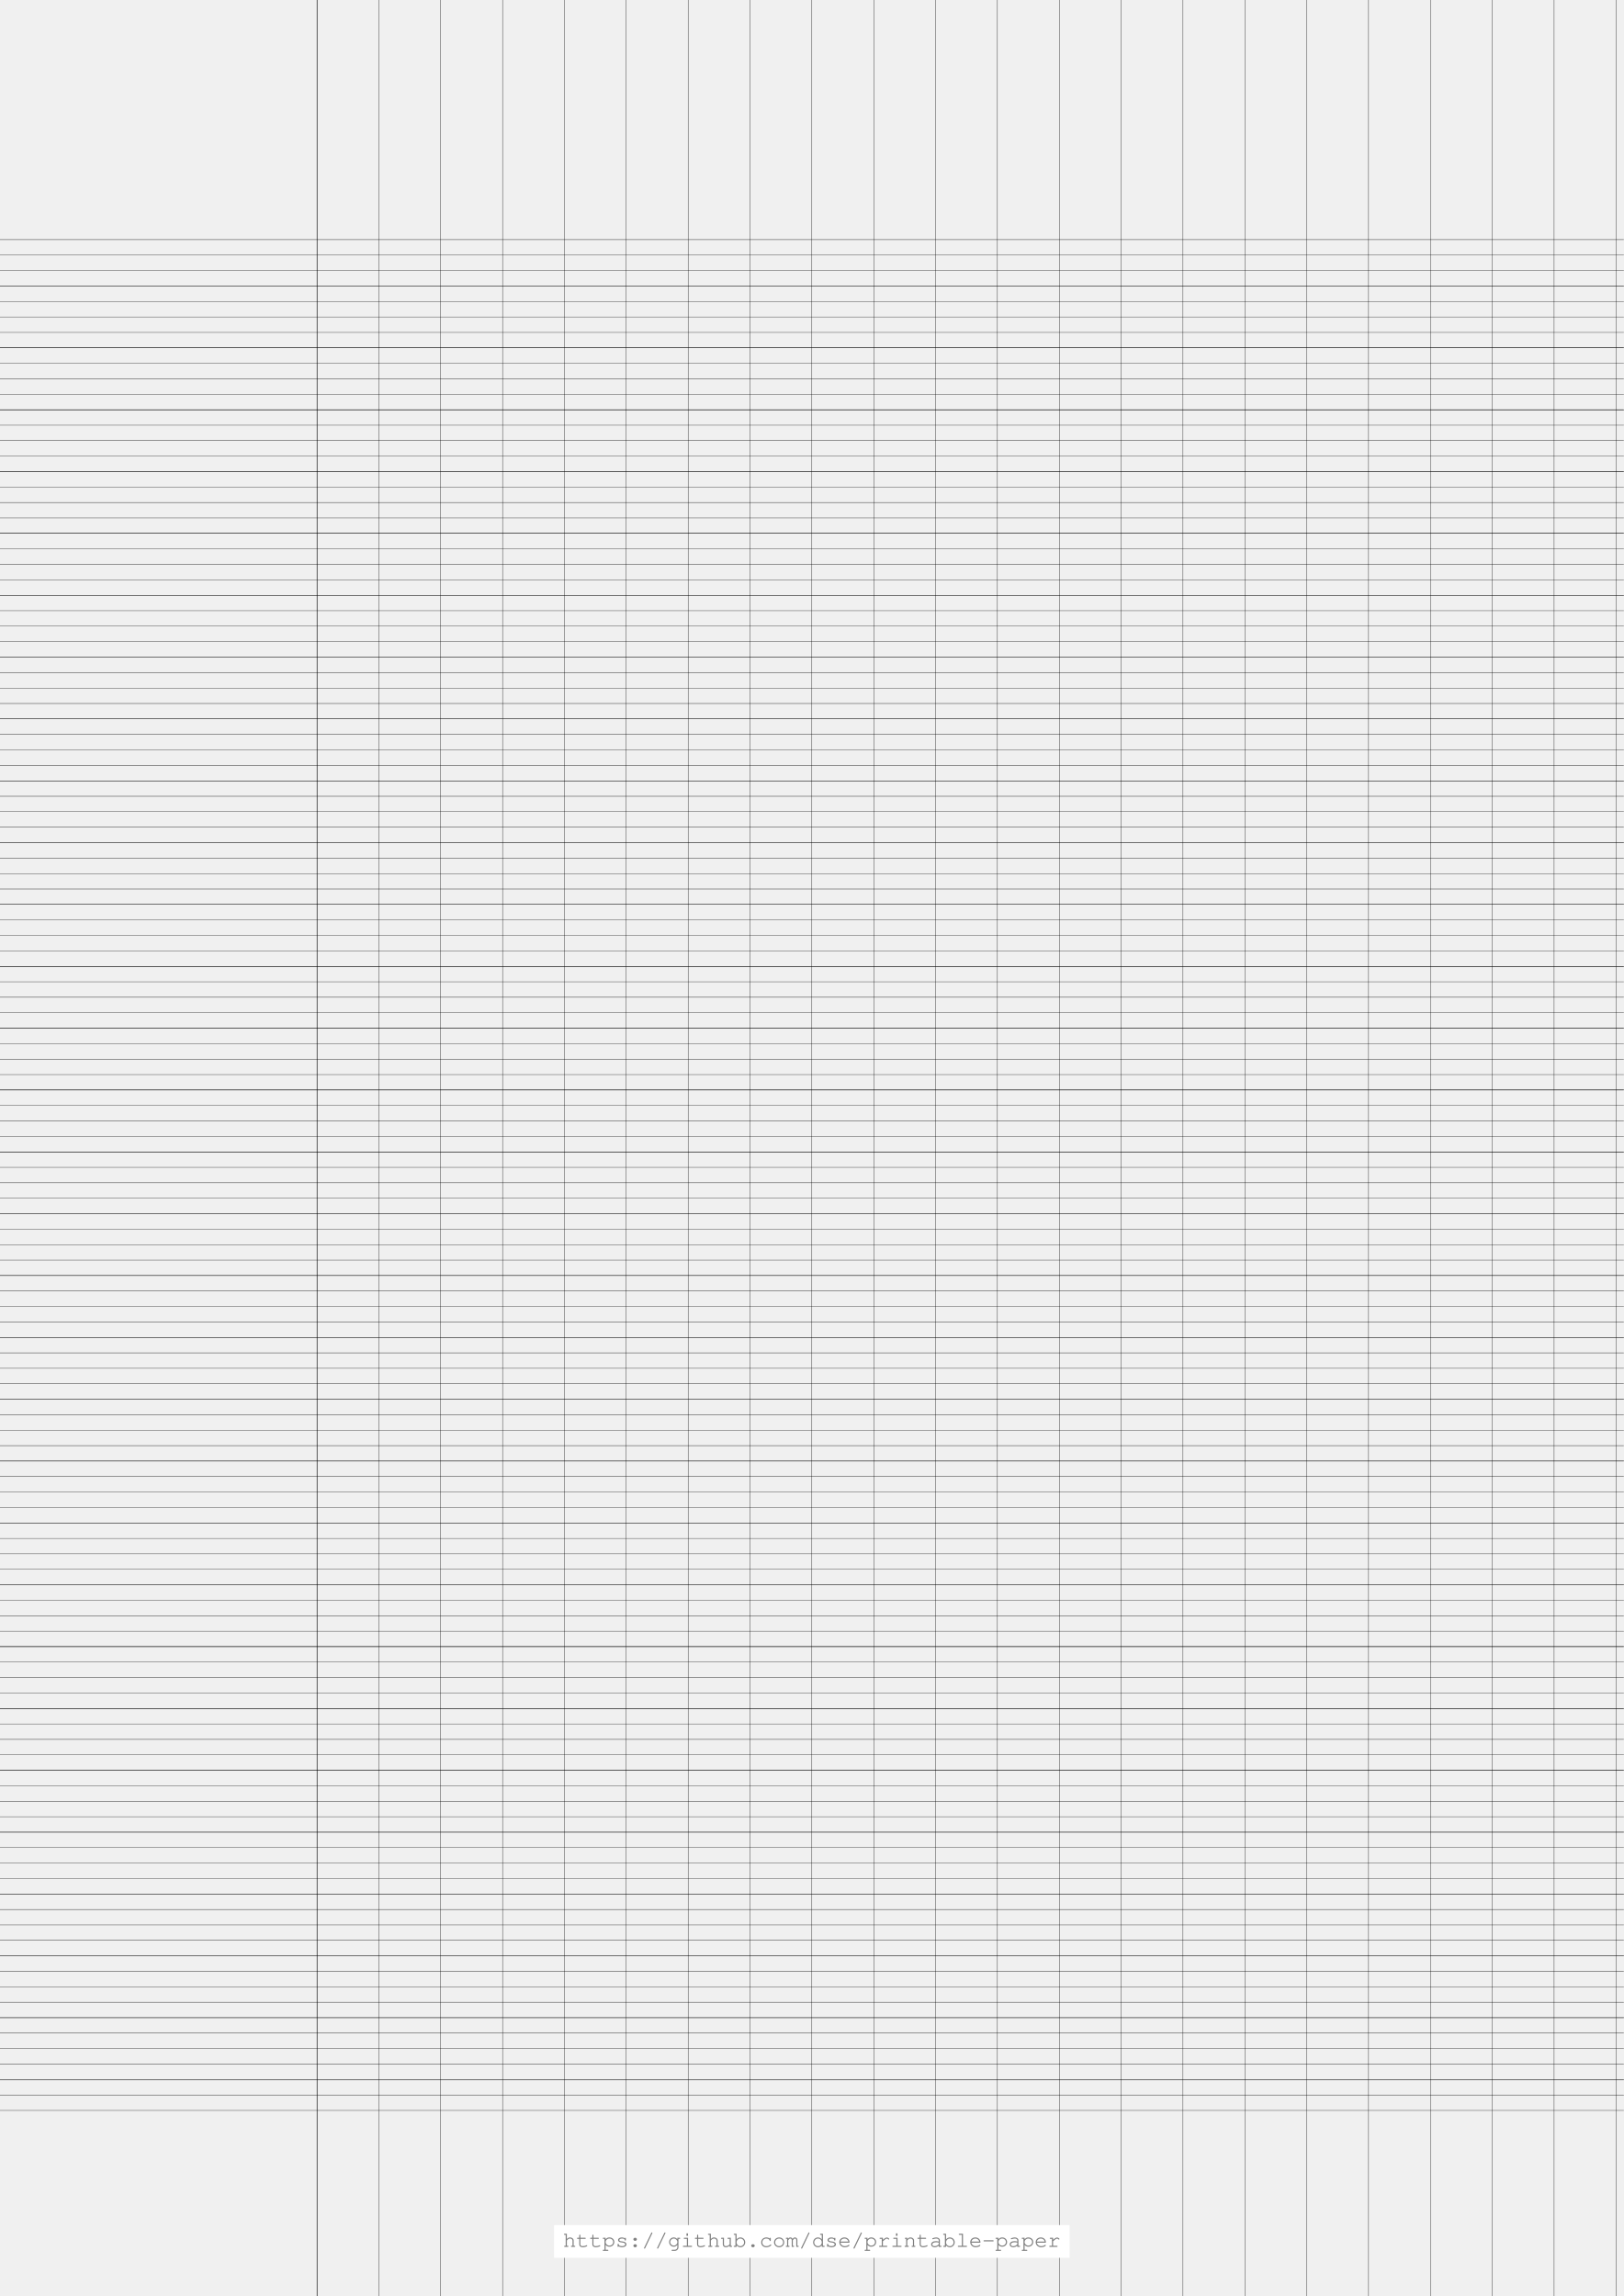
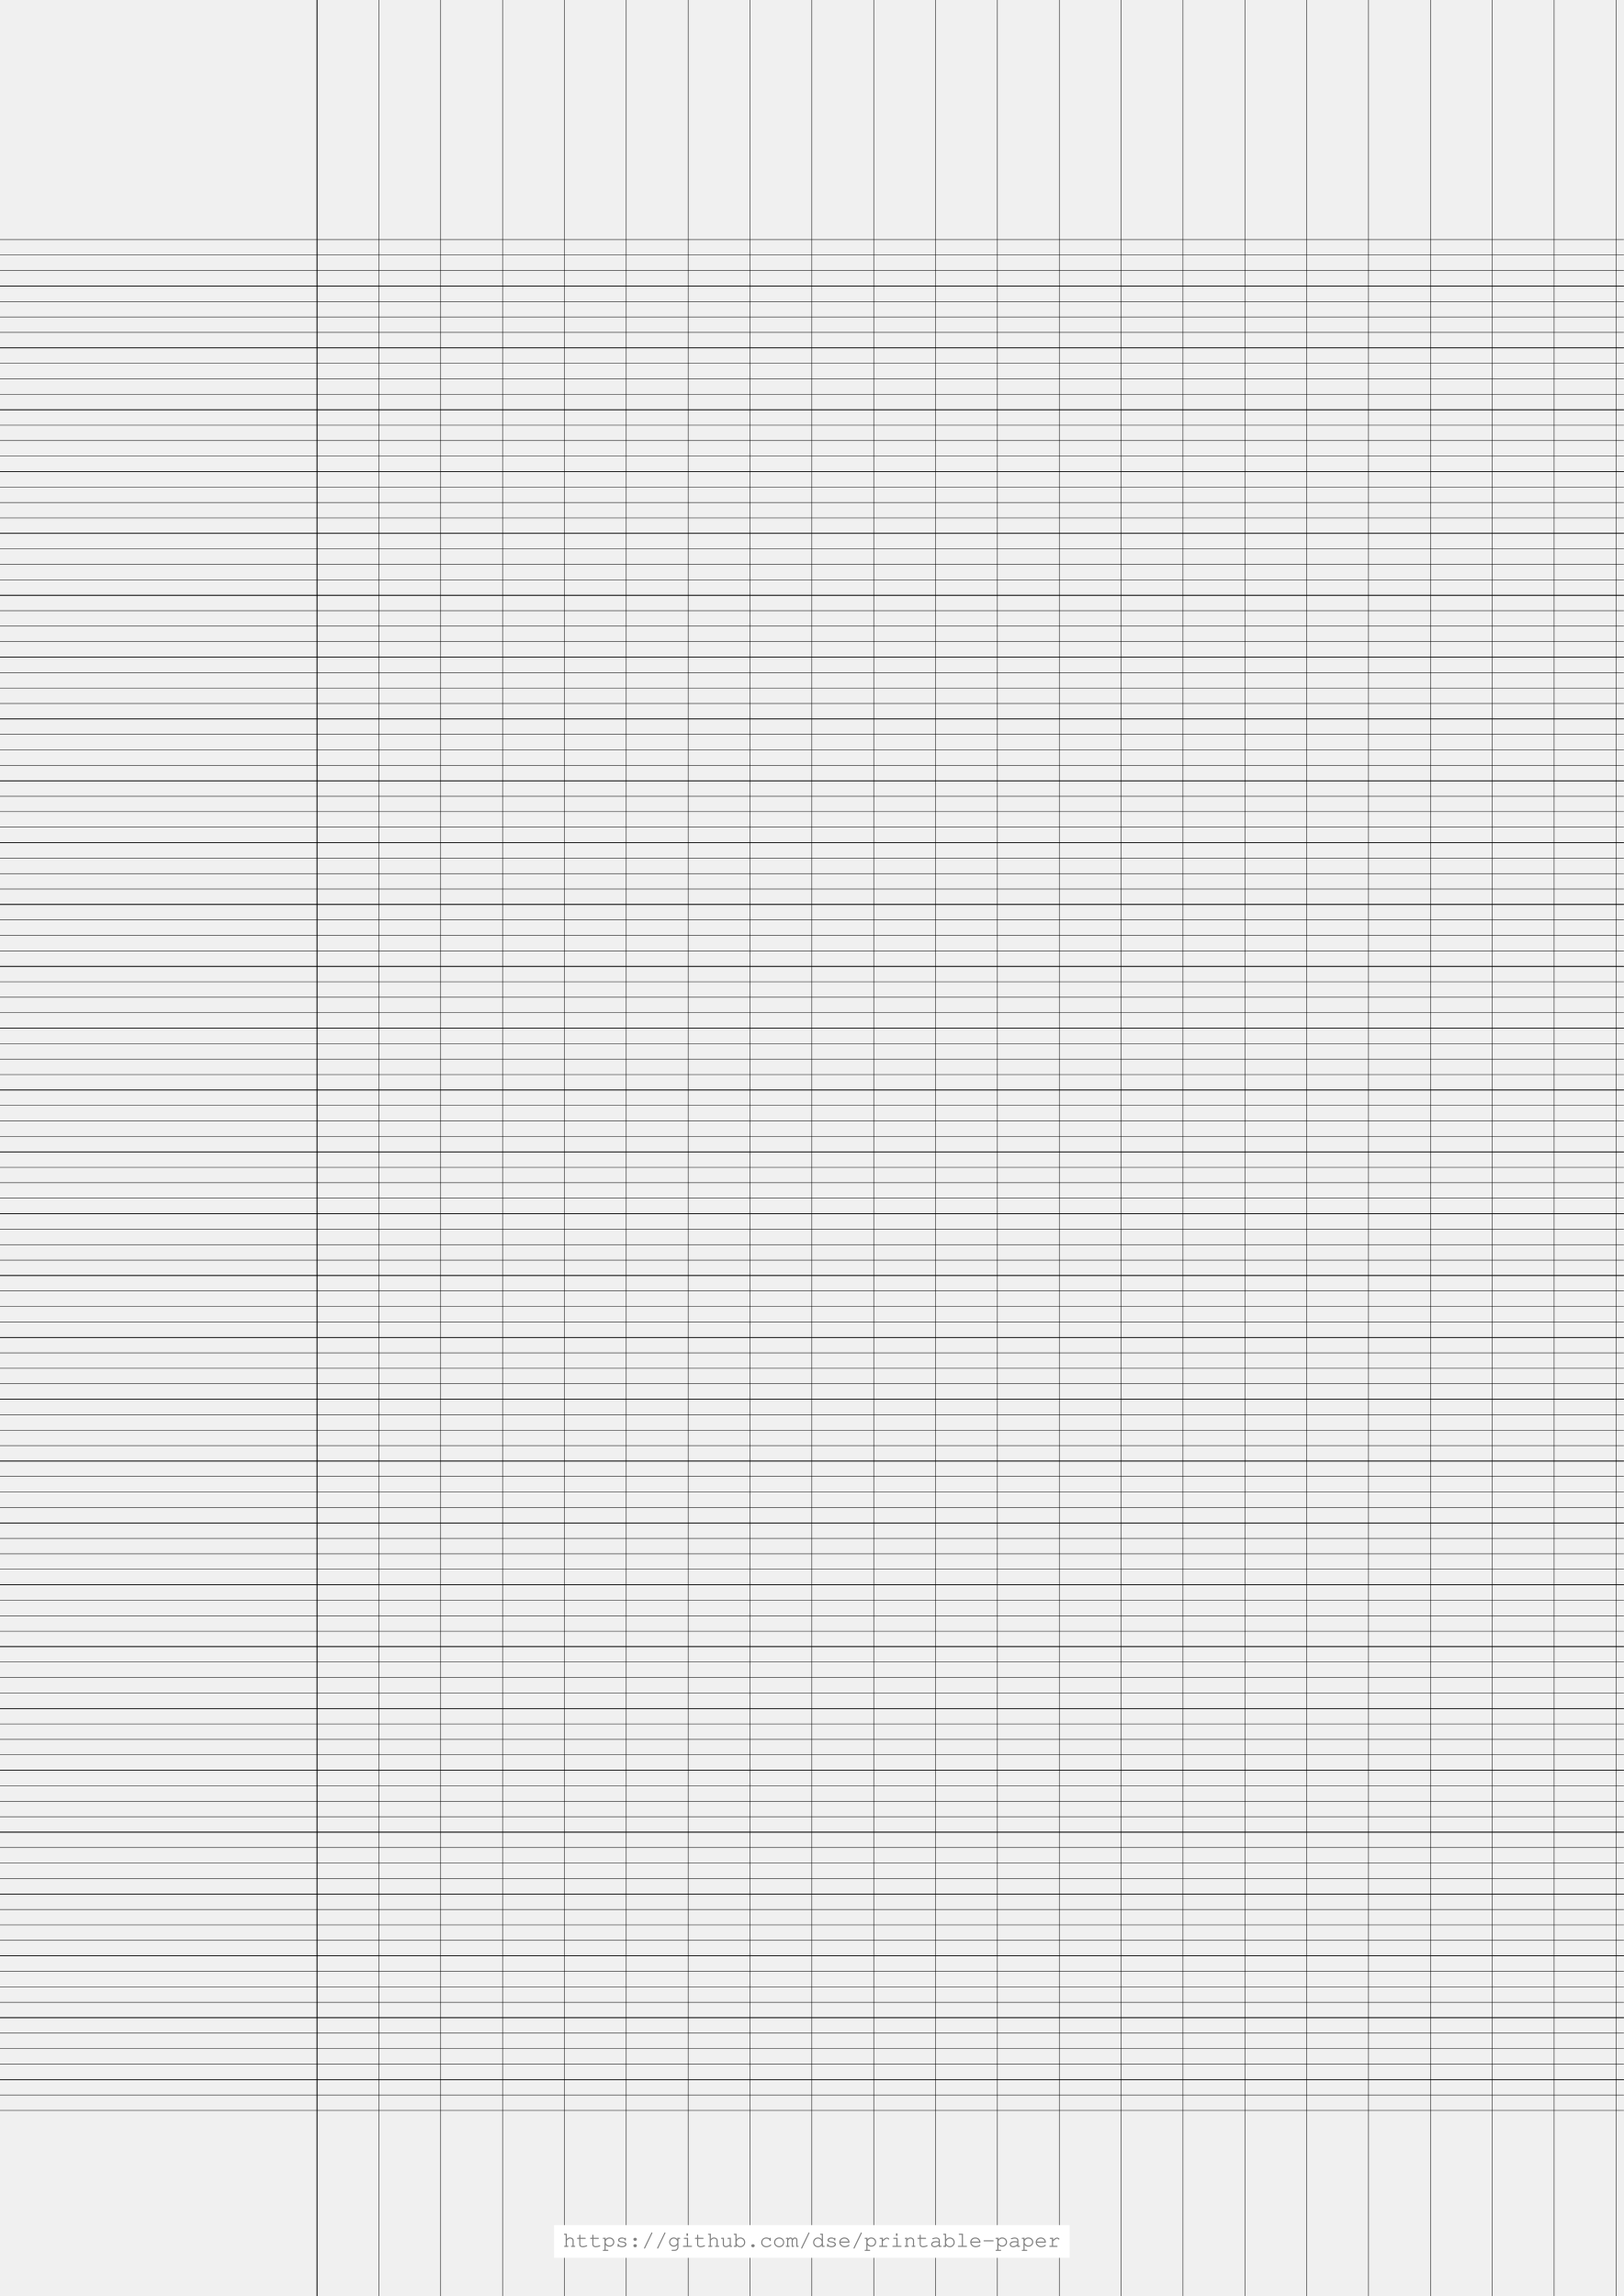
<svg xmlns="http://www.w3.org/2000/svg" width="595.276pt" height="841.890pt" viewBox="0.000 0.000 595.276 841.890">
-   <style>        .line, .dot { stroke-linecap: round; }
+   <style>
+         .line, .dot, .feint-line, .margin-line { stroke-linecap: round; }
        .stroke-linecap-butt { stroke-linecap: butt; }
- 
-         .rectangle { fill: #ffffff; }
- 
-         .line.xx-thin    { stroke-width: 0.32px; }
-         .line.x-thin     { stroke-width: 0.48px; }
-         .line.thin       { stroke-width: 0.64px; }
-         .line.semi-thin  { stroke-width: 0.784px; }
-         .line            { stroke-width: 0.96px; }
-         .line.semi-thick { stroke-width: 1.176px; }
-         .line.thick      { stroke-width: 1.44px; }
- 
-         .dot.xx-thin     { stroke-width: 0.64px; }
-         .dot.x-thin      { stroke-width: 0.96px; }
-         .dot.thin        { stroke-width: 1.28px; }
-         .dot.semi-thin   { stroke-width: 1.568px; }
-         .dot             { stroke-width: 1.92px; }
-         .dot.semi-thick  { stroke-width: 2.352px; }
-         .dot.thick       { stroke-width: 2.88px; }
- 
-         .stroke-1  { stroke-width: 0.12px; stroke-linecap: round; }
-         .stroke-2  { stroke-width: 0.24px; stroke-linecap: round; }
-         .stroke-3  { stroke-width: 0.36px; stroke-linecap: round; }
-         .stroke-4  { stroke-width: 0.48px; stroke-linecap: round; }
-         .stroke-5  { stroke-width: 0.6px; stroke-linecap: round; }
-         .stroke-6  { stroke-width: 0.72px; stroke-linecap: round; }
-         .stroke-7  { stroke-width: 0.84px; stroke-linecap: round; }
-         .stroke-8  { stroke-width: 0.96px; stroke-linecap: round; }
-         .stroke-9  { stroke-width: 1.08px; stroke-linecap: round; }
-         .stroke-10 { stroke-width: 1.2px; stroke-linecap: round; }
-         .stroke-11 { stroke-width: 1.32px; stroke-linecap: round; }
-         .stroke-12 { stroke-width: 1.44px; stroke-linecap: round; }
-         .stroke-13 { stroke-width: 1.56px; stroke-linecap: round; }
-         .stroke-14 { stroke-width: 1.68px; stroke-linecap: round; }
-         .stroke-15 { stroke-width: 1.8px; stroke-linecap: round; }
-         .stroke-16 { stroke-width: 1.92px; stroke-linecap: round; }
-         .stroke-17 { stroke-width: 2.04px; stroke-linecap: round; }
-         .stroke-18 { stroke-width: 2.16px; stroke-linecap: round; }
-         .stroke-19 { stroke-width: 2.28px; stroke-linecap: round; }
-         .stroke-20 { stroke-width: 2.4px; stroke-linecap: round; }
-         .stroke-21 { stroke-width: 2.52px; stroke-linecap: round; }
-         .stroke-22 { stroke-width: 2.64px; stroke-linecap: round; }
-         .stroke-23 { stroke-width: 2.76px; stroke-linecap: round; }
-         .stroke-24 { stroke-width: 2.88px; stroke-linecap: round; }
- 
-         .blue  { stroke: #b3b3ff; }
-         .red   { stroke: #ff9999; }
-         .green { stroke: #b3ffb3; }
-         .gray  { stroke: #b3b3b3; }
- 
-         .thin-black               { stroke-width: 0.12px; stroke: #000000; }
-         .thin-black.stroke-6      { stroke-width: 0.72px; }
-         .thin-black.stroke-4      { stroke-width: 0.48px; }
-         .thin-black.stroke-2      { stroke-width: 0.24px; }
-         .thin-black.stroke-half   { stroke-width: 0.12px; stroke: #808080; }
-         .thin-black.stroke-quater { stroke-width: 0.12px; stroke: #c0c0c0; }
- 
-         .thin-blue                { stroke-width: 0.24px; stroke: #8080ff; }
-         .thin-blue.stroke-6       { stroke-width: 1.44px; }
-         .thin-blue.stroke-4       { stroke-width: 0.96px; }
-         .thin-blue.stroke-2       { stroke-width: 0.48px; }
-         .thin-blue.stroke-half    { stroke-width: 0.12px; stroke: #8080ff; }
-         .thin-blue.stroke-quarter { stroke-width: 0.12px; stroke: #c0c0ff; }
- 
-         .thin-gray                { stroke-width: 0.24px; stroke: #808080; }
-         .thin-gray.stroke-6       { stroke-width: 1.44px; }
-         .thin-gray.stroke-4       { stroke-width: 0.96px; }
-         .thin-gray.stroke-2       { stroke-width: 0.48px; }
-         .thin-gray.stroke-half    { stroke-width: 0.12px; stroke: #808080; }
-         .thin-gray.stroke-quarter { stroke-width: 0.12px; stroke: #c0c0c0; }
- 
-         .light.blue  { stroke: #d9d9ff; }
-         .light.red   { stroke: #ffcccc; }
-         .light.green { stroke: #d9ffd9; }
-         .light.gray  { stroke: #d9d9d9; }
- 
-         .dark.blue  { stroke: #6767ff; }
-         .dark.red   { stroke: #ff3333; }
-         .dark.green { stroke: #67ff67; }
-         .dark.gray  { stroke: #676767; }
- 
-         .alternate.blue  { stroke: #6767ff; opacity: 0.5; }
-         .alternate.red   { stroke: #ff3333; opacity: 0.5; }
-         .alternate.green { stroke: #67ff67; opacity: 0.5; }
-         .alternate.gray  { stroke: #676767; opacity: 0.5; }
- 
-         .gray20 { stroke: #333333; }
-         .gray40 { stroke: #666666; }
-         .gray60 { stroke: #999999; }
-         .gray80 { stroke: #cccccc; }
- </style>
+         .rectangle { fill: rgb(255, 255, 255); }
+         .blue  { stroke: rgb(179, 179, 255); }
+         .red   { stroke: rgb(255, 158, 158); }
+         .green { stroke: rgb( 90, 255,  90); }
+         .gray  { stroke: rgb(187, 187, 187); }
+         .thin-black { stroke: rgb(0, 0, 0); }
+   </style>
+   <style>
+         .line        { stroke-width: 0.24px; opacity: 1; }
+         .feint-line  { stroke-width: 0.17px; opacity: 1; }
+         .dot         { stroke-width: 0.96px; opacity: 1; }
+         .margin-line { stroke-width: 0.24px; opacity: 1; }
+   </style>
  <defs />
  <g id="grid">
-     <line x1="0.000" x2="595.276" y1="87.874" y2="87.874" class="stroke-1 thin-black line" />
-     <line x1="0.000" x2="595.276" y1="93.543" y2="93.543" class="stroke-1 thin-black line" />
-     <line x1="0.000" x2="595.276" y1="99.213" y2="99.213" class="stroke-1 thin-black line" />
-     <line x1="0.000" x2="595.276" y1="104.882" y2="104.882" class="stroke-1 thin-black line" />
-     <line x1="0.000" x2="595.276" y1="110.551" y2="110.551" class="stroke-1 thin-black line" />
-     <line x1="0.000" x2="595.276" y1="116.220" y2="116.220" class="stroke-1 thin-black line" />
-     <line x1="0.000" x2="595.276" y1="121.890" y2="121.890" class="stroke-1 thin-black line" />
-     <line x1="0.000" x2="595.276" y1="127.559" y2="127.559" class="stroke-1 thin-black line" />
-     <line x1="0.000" x2="595.276" y1="133.228" y2="133.228" class="stroke-1 thin-black line" />
-     <line x1="0.000" x2="595.276" y1="138.898" y2="138.898" class="stroke-1 thin-black line" />
-     <line x1="0.000" x2="595.276" y1="144.567" y2="144.567" class="stroke-1 thin-black line" />
-     <line x1="0.000" x2="595.276" y1="150.236" y2="150.236" class="stroke-1 thin-black line" />
-     <line x1="0.000" x2="595.276" y1="155.906" y2="155.906" class="stroke-1 thin-black line" />
-     <line x1="0.000" x2="595.276" y1="161.575" y2="161.575" class="stroke-1 thin-black line" />
-     <line x1="0.000" x2="595.276" y1="167.244" y2="167.244" class="stroke-1 thin-black line" />
-     <line x1="0.000" x2="595.276" y1="172.913" y2="172.913" class="stroke-1 thin-black line" />
-     <line x1="0.000" x2="595.276" y1="178.583" y2="178.583" class="stroke-1 thin-black line" />
-     <line x1="0.000" x2="595.276" y1="184.252" y2="184.252" class="stroke-1 thin-black line" />
-     <line x1="0.000" x2="595.276" y1="189.921" y2="189.921" class="stroke-1 thin-black line" />
-     <line x1="0.000" x2="595.276" y1="195.591" y2="195.591" class="stroke-1 thin-black line" />
-     <line x1="0.000" x2="595.276" y1="201.260" y2="201.260" class="stroke-1 thin-black line" />
-     <line x1="0.000" x2="595.276" y1="206.929" y2="206.929" class="stroke-1 thin-black line" />
-     <line x1="0.000" x2="595.276" y1="212.598" y2="212.598" class="stroke-1 thin-black line" />
-     <line x1="0.000" x2="595.276" y1="218.268" y2="218.268" class="stroke-1 thin-black line" />
-     <line x1="0.000" x2="595.276" y1="223.937" y2="223.937" class="stroke-1 thin-black line" />
-     <line x1="0.000" x2="595.276" y1="229.606" y2="229.606" class="stroke-1 thin-black line" />
-     <line x1="0.000" x2="595.276" y1="235.276" y2="235.276" class="stroke-1 thin-black line" />
-     <line x1="0.000" x2="595.276" y1="240.945" y2="240.945" class="stroke-1 thin-black line" />
-     <line x1="0.000" x2="595.276" y1="246.614" y2="246.614" class="stroke-1 thin-black line" />
-     <line x1="0.000" x2="595.276" y1="252.283" y2="252.283" class="stroke-1 thin-black line" />
-     <line x1="0.000" x2="595.276" y1="257.953" y2="257.953" class="stroke-1 thin-black line" />
-     <line x1="0.000" x2="595.276" y1="263.622" y2="263.622" class="stroke-1 thin-black line" />
-     <line x1="0.000" x2="595.276" y1="269.291" y2="269.291" class="stroke-1 thin-black line" />
-     <line x1="0.000" x2="595.276" y1="274.961" y2="274.961" class="stroke-1 thin-black line" />
-     <line x1="0.000" x2="595.276" y1="280.630" y2="280.630" class="stroke-1 thin-black line" />
-     <line x1="0.000" x2="595.276" y1="286.299" y2="286.299" class="stroke-1 thin-black line" />
-     <line x1="0.000" x2="595.276" y1="291.969" y2="291.969" class="stroke-1 thin-black line" />
-     <line x1="0.000" x2="595.276" y1="297.638" y2="297.638" class="stroke-1 thin-black line" />
-     <line x1="0.000" x2="595.276" y1="303.307" y2="303.307" class="stroke-1 thin-black line" />
-     <line x1="0.000" x2="595.276" y1="308.976" y2="308.976" class="stroke-1 thin-black line" />
-     <line x1="0.000" x2="595.276" y1="314.646" y2="314.646" class="stroke-1 thin-black line" />
-     <line x1="0.000" x2="595.276" y1="320.315" y2="320.315" class="stroke-1 thin-black line" />
-     <line x1="0.000" x2="595.276" y1="325.984" y2="325.984" class="stroke-1 thin-black line" />
-     <line x1="0.000" x2="595.276" y1="331.654" y2="331.654" class="stroke-1 thin-black line" />
-     <line x1="0.000" x2="595.276" y1="337.323" y2="337.323" class="stroke-1 thin-black line" />
-     <line x1="0.000" x2="595.276" y1="342.992" y2="342.992" class="stroke-1 thin-black line" />
-     <line x1="0.000" x2="595.276" y1="348.661" y2="348.661" class="stroke-1 thin-black line" />
-     <line x1="0.000" x2="595.276" y1="354.331" y2="354.331" class="stroke-1 thin-black line" />
-     <line x1="0.000" x2="595.276" y1="360.000" y2="360.000" class="stroke-1 thin-black line" />
-     <line x1="0.000" x2="595.276" y1="365.669" y2="365.669" class="stroke-1 thin-black line" />
-     <line x1="0.000" x2="595.276" y1="371.339" y2="371.339" class="stroke-1 thin-black line" />
-     <line x1="0.000" x2="595.276" y1="377.008" y2="377.008" class="stroke-1 thin-black line" />
-     <line x1="0.000" x2="595.276" y1="382.677" y2="382.677" class="stroke-1 thin-black line" />
-     <line x1="0.000" x2="595.276" y1="388.346" y2="388.346" class="stroke-1 thin-black line" />
-     <line x1="0.000" x2="595.276" y1="394.016" y2="394.016" class="stroke-1 thin-black line" />
-     <line x1="0.000" x2="595.276" y1="399.685" y2="399.685" class="stroke-1 thin-black line" />
-     <line x1="0.000" x2="595.276" y1="405.354" y2="405.354" class="stroke-1 thin-black line" />
-     <line x1="0.000" x2="595.276" y1="411.024" y2="411.024" class="stroke-1 thin-black line" />
-     <line x1="0.000" x2="595.276" y1="416.693" y2="416.693" class="stroke-1 thin-black line" />
-     <line x1="0.000" x2="595.276" y1="422.362" y2="422.362" class="stroke-1 thin-black line" />
-     <line x1="0.000" x2="595.276" y1="428.031" y2="428.031" class="stroke-1 thin-black line" />
-     <line x1="0.000" x2="595.276" y1="433.701" y2="433.701" class="stroke-1 thin-black line" />
-     <line x1="0.000" x2="595.276" y1="439.370" y2="439.370" class="stroke-1 thin-black line" />
-     <line x1="0.000" x2="595.276" y1="445.039" y2="445.039" class="stroke-1 thin-black line" />
-     <line x1="0.000" x2="595.276" y1="450.709" y2="450.709" class="stroke-1 thin-black line" />
-     <line x1="0.000" x2="595.276" y1="456.378" y2="456.378" class="stroke-1 thin-black line" />
-     <line x1="0.000" x2="595.276" y1="462.047" y2="462.047" class="stroke-1 thin-black line" />
-     <line x1="0.000" x2="595.276" y1="467.717" y2="467.717" class="stroke-1 thin-black line" />
-     <line x1="0.000" x2="595.276" y1="473.386" y2="473.386" class="stroke-1 thin-black line" />
-     <line x1="0.000" x2="595.276" y1="479.055" y2="479.055" class="stroke-1 thin-black line" />
-     <line x1="0.000" x2="595.276" y1="484.724" y2="484.724" class="stroke-1 thin-black line" />
-     <line x1="0.000" x2="595.276" y1="490.394" y2="490.394" class="stroke-1 thin-black line" />
-     <line x1="0.000" x2="595.276" y1="496.063" y2="496.063" class="stroke-1 thin-black line" />
-     <line x1="0.000" x2="595.276" y1="501.732" y2="501.732" class="stroke-1 thin-black line" />
-     <line x1="0.000" x2="595.276" y1="507.402" y2="507.402" class="stroke-1 thin-black line" />
-     <line x1="0.000" x2="595.276" y1="513.071" y2="513.071" class="stroke-1 thin-black line" />
-     <line x1="0.000" x2="595.276" y1="518.740" y2="518.740" class="stroke-1 thin-black line" />
-     <line x1="0.000" x2="595.276" y1="524.409" y2="524.409" class="stroke-1 thin-black line" />
-     <line x1="0.000" x2="595.276" y1="530.079" y2="530.079" class="stroke-1 thin-black line" />
-     <line x1="0.000" x2="595.276" y1="535.748" y2="535.748" class="stroke-1 thin-black line" />
-     <line x1="0.000" x2="595.276" y1="541.417" y2="541.417" class="stroke-1 thin-black line" />
-     <line x1="0.000" x2="595.276" y1="547.087" y2="547.087" class="stroke-1 thin-black line" />
-     <line x1="0.000" x2="595.276" y1="552.756" y2="552.756" class="stroke-1 thin-black line" />
-     <line x1="0.000" x2="595.276" y1="558.425" y2="558.425" class="stroke-1 thin-black line" />
-     <line x1="0.000" x2="595.276" y1="564.094" y2="564.094" class="stroke-1 thin-black line" />
-     <line x1="0.000" x2="595.276" y1="569.764" y2="569.764" class="stroke-1 thin-black line" />
-     <line x1="0.000" x2="595.276" y1="575.433" y2="575.433" class="stroke-1 thin-black line" />
-     <line x1="0.000" x2="595.276" y1="581.102" y2="581.102" class="stroke-1 thin-black line" />
-     <line x1="0.000" x2="595.276" y1="586.772" y2="586.772" class="stroke-1 thin-black line" />
-     <line x1="0.000" x2="595.276" y1="592.441" y2="592.441" class="stroke-1 thin-black line" />
-     <line x1="0.000" x2="595.276" y1="598.110" y2="598.110" class="stroke-1 thin-black line" />
-     <line x1="0.000" x2="595.276" y1="603.780" y2="603.780" class="stroke-1 thin-black line" />
-     <line x1="0.000" x2="595.276" y1="609.449" y2="609.449" class="stroke-1 thin-black line" />
-     <line x1="0.000" x2="595.276" y1="615.118" y2="615.118" class="stroke-1 thin-black line" />
-     <line x1="0.000" x2="595.276" y1="620.787" y2="620.787" class="stroke-1 thin-black line" />
-     <line x1="0.000" x2="595.276" y1="626.457" y2="626.457" class="stroke-1 thin-black line" />
-     <line x1="0.000" x2="595.276" y1="632.126" y2="632.126" class="stroke-1 thin-black line" />
-     <line x1="0.000" x2="595.276" y1="637.795" y2="637.795" class="stroke-1 thin-black line" />
-     <line x1="0.000" x2="595.276" y1="643.465" y2="643.465" class="stroke-1 thin-black line" />
-     <line x1="0.000" x2="595.276" y1="649.134" y2="649.134" class="stroke-1 thin-black line" />
-     <line x1="0.000" x2="595.276" y1="654.803" y2="654.803" class="stroke-1 thin-black line" />
-     <line x1="0.000" x2="595.276" y1="660.472" y2="660.472" class="stroke-1 thin-black line" />
-     <line x1="0.000" x2="595.276" y1="666.142" y2="666.142" class="stroke-1 thin-black line" />
-     <line x1="0.000" x2="595.276" y1="671.811" y2="671.811" class="stroke-1 thin-black line" />
-     <line x1="0.000" x2="595.276" y1="677.480" y2="677.480" class="stroke-1 thin-black line" />
-     <line x1="0.000" x2="595.276" y1="683.150" y2="683.150" class="stroke-1 thin-black line" />
-     <line x1="0.000" x2="595.276" y1="688.819" y2="688.819" class="stroke-1 thin-black line" />
-     <line x1="0.000" x2="595.276" y1="694.488" y2="694.488" class="stroke-1 thin-black line" />
-     <line x1="0.000" x2="595.276" y1="700.157" y2="700.157" class="stroke-1 thin-black line" />
-     <line x1="0.000" x2="595.276" y1="705.827" y2="705.827" class="stroke-1 thin-black line" />
-     <line x1="0.000" x2="595.276" y1="711.496" y2="711.496" class="stroke-1 thin-black line" />
-     <line x1="0.000" x2="595.276" y1="717.165" y2="717.165" class="stroke-1 thin-black line" />
-     <line x1="0.000" x2="595.276" y1="722.835" y2="722.835" class="stroke-1 thin-black line" />
-     <line x1="0.000" x2="595.276" y1="728.504" y2="728.504" class="stroke-1 thin-black line" />
-     <line x1="0.000" x2="595.276" y1="734.173" y2="734.173" class="stroke-1 thin-black line" />
-     <line x1="0.000" x2="595.276" y1="739.843" y2="739.843" class="stroke-1 thin-black line" />
-     <line x1="0.000" x2="595.276" y1="745.512" y2="745.512" class="stroke-1 thin-black line" />
-     <line x1="0.000" x2="595.276" y1="751.181" y2="751.181" class="stroke-1 thin-black line" />
-     <line x1="0.000" x2="595.276" y1="756.850" y2="756.850" class="stroke-1 thin-black line" />
-     <line x1="0.000" x2="595.276" y1="762.520" y2="762.520" class="stroke-1 thin-black line" />
-     <line x1="0.000" x2="595.276" y1="768.189" y2="768.189" class="stroke-1 thin-black line" />
-     <line x1="0.000" x2="595.276" y1="773.858" y2="773.858" class="stroke-1 thin-black line" />
-     <line x1="116.220" x2="116.220" y1="0.000" y2="841.890" class="stroke-1 thin-black line" />
-     <line x1="138.898" x2="138.898" y1="0.000" y2="841.890" class="stroke-1 thin-black line" />
-     <line x1="161.575" x2="161.575" y1="0.000" y2="841.890" class="stroke-1 thin-black line" />
-     <line x1="184.252" x2="184.252" y1="0.000" y2="841.890" class="stroke-1 thin-black line" />
-     <line x1="206.929" x2="206.929" y1="0.000" y2="841.890" class="stroke-1 thin-black line" />
-     <line x1="229.606" x2="229.606" y1="0.000" y2="841.890" class="stroke-1 thin-black line" />
-     <line x1="252.283" x2="252.283" y1="0.000" y2="841.890" class="stroke-1 thin-black line" />
-     <line x1="274.961" x2="274.961" y1="0.000" y2="841.890" class="stroke-1 thin-black line" />
-     <line x1="297.638" x2="297.638" y1="0.000" y2="841.890" class="stroke-1 thin-black line" />
-     <line x1="320.315" x2="320.315" y1="0.000" y2="841.890" class="stroke-1 thin-black line" />
-     <line x1="342.992" x2="342.992" y1="0.000" y2="841.890" class="stroke-1 thin-black line" />
-     <line x1="365.669" x2="365.669" y1="0.000" y2="841.890" class="stroke-1 thin-black line" />
-     <line x1="388.346" x2="388.346" y1="0.000" y2="841.890" class="stroke-1 thin-black line" />
-     <line x1="411.024" x2="411.024" y1="0.000" y2="841.890" class="stroke-1 thin-black line" />
-     <line x1="433.701" x2="433.701" y1="0.000" y2="841.890" class="stroke-1 thin-black line" />
-     <line x1="456.378" x2="456.378" y1="0.000" y2="841.890" class="stroke-1 thin-black line" />
-     <line x1="479.055" x2="479.055" y1="0.000" y2="841.890" class="stroke-1 thin-black line" />
-     <line x1="501.732" x2="501.732" y1="0.000" y2="841.890" class="stroke-1 thin-black line" />
-     <line x1="524.409" x2="524.409" y1="0.000" y2="841.890" class="stroke-1 thin-black line" />
-     <line x1="547.087" x2="547.087" y1="0.000" y2="841.890" class="stroke-1 thin-black line" />
-     <line x1="569.764" x2="569.764" y1="0.000" y2="841.890" class="stroke-1 thin-black line" />
-     <line x1="592.441" x2="592.441" y1="0.000" y2="841.890" class="stroke-1 thin-black line" />
+     <line x1="0.000" x2="595.276" y1="87.874" y2="87.874" class="thin-black feint-line" />
+     <line x1="0.000" x2="595.276" y1="93.543" y2="93.543" class="thin-black feint-line" />
+     <line x1="0.000" x2="595.276" y1="99.213" y2="99.213" class="thin-black feint-line" />
+     <line x1="0.000" x2="595.276" y1="104.882" y2="104.882" class="thin-black feint-line" />
+     <line x1="0.000" x2="595.276" y1="110.551" y2="110.551" class="thin-black feint-line" />
+     <line x1="0.000" x2="595.276" y1="116.220" y2="116.220" class="thin-black feint-line" />
+     <line x1="0.000" x2="595.276" y1="121.890" y2="121.890" class="thin-black feint-line" />
+     <line x1="0.000" x2="595.276" y1="127.559" y2="127.559" class="thin-black feint-line" />
+     <line x1="0.000" x2="595.276" y1="133.228" y2="133.228" class="thin-black feint-line" />
+     <line x1="0.000" x2="595.276" y1="138.898" y2="138.898" class="thin-black feint-line" />
+     <line x1="0.000" x2="595.276" y1="144.567" y2="144.567" class="thin-black feint-line" />
+     <line x1="0.000" x2="595.276" y1="150.236" y2="150.236" class="thin-black feint-line" />
+     <line x1="0.000" x2="595.276" y1="155.906" y2="155.906" class="thin-black feint-line" />
+     <line x1="0.000" x2="595.276" y1="161.575" y2="161.575" class="thin-black feint-line" />
+     <line x1="0.000" x2="595.276" y1="167.244" y2="167.244" class="thin-black feint-line" />
+     <line x1="0.000" x2="595.276" y1="172.913" y2="172.913" class="thin-black feint-line" />
+     <line x1="0.000" x2="595.276" y1="178.583" y2="178.583" class="thin-black feint-line" />
+     <line x1="0.000" x2="595.276" y1="184.252" y2="184.252" class="thin-black feint-line" />
+     <line x1="0.000" x2="595.276" y1="189.921" y2="189.921" class="thin-black feint-line" />
+     <line x1="0.000" x2="595.276" y1="195.591" y2="195.591" class="thin-black feint-line" />
+     <line x1="0.000" x2="595.276" y1="201.260" y2="201.260" class="thin-black feint-line" />
+     <line x1="0.000" x2="595.276" y1="206.929" y2="206.929" class="thin-black feint-line" />
+     <line x1="0.000" x2="595.276" y1="212.598" y2="212.598" class="thin-black feint-line" />
+     <line x1="0.000" x2="595.276" y1="218.268" y2="218.268" class="thin-black feint-line" />
+     <line x1="0.000" x2="595.276" y1="223.937" y2="223.937" class="thin-black feint-line" />
+     <line x1="0.000" x2="595.276" y1="229.606" y2="229.606" class="thin-black feint-line" />
+     <line x1="0.000" x2="595.276" y1="235.276" y2="235.276" class="thin-black feint-line" />
+     <line x1="0.000" x2="595.276" y1="240.945" y2="240.945" class="thin-black feint-line" />
+     <line x1="0.000" x2="595.276" y1="246.614" y2="246.614" class="thin-black feint-line" />
+     <line x1="0.000" x2="595.276" y1="252.283" y2="252.283" class="thin-black feint-line" />
+     <line x1="0.000" x2="595.276" y1="257.953" y2="257.953" class="thin-black feint-line" />
+     <line x1="0.000" x2="595.276" y1="263.622" y2="263.622" class="thin-black feint-line" />
+     <line x1="0.000" x2="595.276" y1="269.291" y2="269.291" class="thin-black feint-line" />
+     <line x1="0.000" x2="595.276" y1="274.961" y2="274.961" class="thin-black feint-line" />
+     <line x1="0.000" x2="595.276" y1="280.630" y2="280.630" class="thin-black feint-line" />
+     <line x1="0.000" x2="595.276" y1="286.299" y2="286.299" class="thin-black feint-line" />
+     <line x1="0.000" x2="595.276" y1="291.969" y2="291.969" class="thin-black feint-line" />
+     <line x1="0.000" x2="595.276" y1="297.638" y2="297.638" class="thin-black feint-line" />
+     <line x1="0.000" x2="595.276" y1="303.307" y2="303.307" class="thin-black feint-line" />
+     <line x1="0.000" x2="595.276" y1="308.976" y2="308.976" class="thin-black feint-line" />
+     <line x1="0.000" x2="595.276" y1="314.646" y2="314.646" class="thin-black feint-line" />
+     <line x1="0.000" x2="595.276" y1="320.315" y2="320.315" class="thin-black feint-line" />
+     <line x1="0.000" x2="595.276" y1="325.984" y2="325.984" class="thin-black feint-line" />
+     <line x1="0.000" x2="595.276" y1="331.654" y2="331.654" class="thin-black feint-line" />
+     <line x1="0.000" x2="595.276" y1="337.323" y2="337.323" class="thin-black feint-line" />
+     <line x1="0.000" x2="595.276" y1="342.992" y2="342.992" class="thin-black feint-line" />
+     <line x1="0.000" x2="595.276" y1="348.661" y2="348.661" class="thin-black feint-line" />
+     <line x1="0.000" x2="595.276" y1="354.331" y2="354.331" class="thin-black feint-line" />
+     <line x1="0.000" x2="595.276" y1="360.000" y2="360.000" class="thin-black feint-line" />
+     <line x1="0.000" x2="595.276" y1="365.669" y2="365.669" class="thin-black feint-line" />
+     <line x1="0.000" x2="595.276" y1="371.339" y2="371.339" class="thin-black feint-line" />
+     <line x1="0.000" x2="595.276" y1="377.008" y2="377.008" class="thin-black feint-line" />
+     <line x1="0.000" x2="595.276" y1="382.677" y2="382.677" class="thin-black feint-line" />
+     <line x1="0.000" x2="595.276" y1="388.346" y2="388.346" class="thin-black feint-line" />
+     <line x1="0.000" x2="595.276" y1="394.016" y2="394.016" class="thin-black feint-line" />
+     <line x1="0.000" x2="595.276" y1="399.685" y2="399.685" class="thin-black feint-line" />
+     <line x1="0.000" x2="595.276" y1="405.354" y2="405.354" class="thin-black feint-line" />
+     <line x1="0.000" x2="595.276" y1="411.024" y2="411.024" class="thin-black feint-line" />
+     <line x1="0.000" x2="595.276" y1="416.693" y2="416.693" class="thin-black feint-line" />
+     <line x1="0.000" x2="595.276" y1="422.362" y2="422.362" class="thin-black feint-line" />
+     <line x1="0.000" x2="595.276" y1="428.031" y2="428.031" class="thin-black feint-line" />
+     <line x1="0.000" x2="595.276" y1="433.701" y2="433.701" class="thin-black feint-line" />
+     <line x1="0.000" x2="595.276" y1="439.370" y2="439.370" class="thin-black feint-line" />
+     <line x1="0.000" x2="595.276" y1="445.039" y2="445.039" class="thin-black feint-line" />
+     <line x1="0.000" x2="595.276" y1="450.709" y2="450.709" class="thin-black feint-line" />
+     <line x1="0.000" x2="595.276" y1="456.378" y2="456.378" class="thin-black feint-line" />
+     <line x1="0.000" x2="595.276" y1="462.047" y2="462.047" class="thin-black feint-line" />
+     <line x1="0.000" x2="595.276" y1="467.717" y2="467.717" class="thin-black feint-line" />
+     <line x1="0.000" x2="595.276" y1="473.386" y2="473.386" class="thin-black feint-line" />
+     <line x1="0.000" x2="595.276" y1="479.055" y2="479.055" class="thin-black feint-line" />
+     <line x1="0.000" x2="595.276" y1="484.724" y2="484.724" class="thin-black feint-line" />
+     <line x1="0.000" x2="595.276" y1="490.394" y2="490.394" class="thin-black feint-line" />
+     <line x1="0.000" x2="595.276" y1="496.063" y2="496.063" class="thin-black feint-line" />
+     <line x1="0.000" x2="595.276" y1="501.732" y2="501.732" class="thin-black feint-line" />
+     <line x1="0.000" x2="595.276" y1="507.402" y2="507.402" class="thin-black feint-line" />
+     <line x1="0.000" x2="595.276" y1="513.071" y2="513.071" class="thin-black feint-line" />
+     <line x1="0.000" x2="595.276" y1="518.740" y2="518.740" class="thin-black feint-line" />
+     <line x1="0.000" x2="595.276" y1="524.409" y2="524.409" class="thin-black feint-line" />
+     <line x1="0.000" x2="595.276" y1="530.079" y2="530.079" class="thin-black feint-line" />
+     <line x1="0.000" x2="595.276" y1="535.748" y2="535.748" class="thin-black feint-line" />
+     <line x1="0.000" x2="595.276" y1="541.417" y2="541.417" class="thin-black feint-line" />
+     <line x1="0.000" x2="595.276" y1="547.087" y2="547.087" class="thin-black feint-line" />
+     <line x1="0.000" x2="595.276" y1="552.756" y2="552.756" class="thin-black feint-line" />
+     <line x1="0.000" x2="595.276" y1="558.425" y2="558.425" class="thin-black feint-line" />
+     <line x1="0.000" x2="595.276" y1="564.094" y2="564.094" class="thin-black feint-line" />
+     <line x1="0.000" x2="595.276" y1="569.764" y2="569.764" class="thin-black feint-line" />
+     <line x1="0.000" x2="595.276" y1="575.433" y2="575.433" class="thin-black feint-line" />
+     <line x1="0.000" x2="595.276" y1="581.102" y2="581.102" class="thin-black feint-line" />
+     <line x1="0.000" x2="595.276" y1="586.772" y2="586.772" class="thin-black feint-line" />
+     <line x1="0.000" x2="595.276" y1="592.441" y2="592.441" class="thin-black feint-line" />
+     <line x1="0.000" x2="595.276" y1="598.110" y2="598.110" class="thin-black feint-line" />
+     <line x1="0.000" x2="595.276" y1="603.780" y2="603.780" class="thin-black feint-line" />
+     <line x1="0.000" x2="595.276" y1="609.449" y2="609.449" class="thin-black feint-line" />
+     <line x1="0.000" x2="595.276" y1="615.118" y2="615.118" class="thin-black feint-line" />
+     <line x1="0.000" x2="595.276" y1="620.787" y2="620.787" class="thin-black feint-line" />
+     <line x1="0.000" x2="595.276" y1="626.457" y2="626.457" class="thin-black feint-line" />
+     <line x1="0.000" x2="595.276" y1="632.126" y2="632.126" class="thin-black feint-line" />
+     <line x1="0.000" x2="595.276" y1="637.795" y2="637.795" class="thin-black feint-line" />
+     <line x1="0.000" x2="595.276" y1="643.465" y2="643.465" class="thin-black feint-line" />
+     <line x1="0.000" x2="595.276" y1="649.134" y2="649.134" class="thin-black feint-line" />
+     <line x1="0.000" x2="595.276" y1="654.803" y2="654.803" class="thin-black feint-line" />
+     <line x1="0.000" x2="595.276" y1="660.472" y2="660.472" class="thin-black feint-line" />
+     <line x1="0.000" x2="595.276" y1="666.142" y2="666.142" class="thin-black feint-line" />
+     <line x1="0.000" x2="595.276" y1="671.811" y2="671.811" class="thin-black feint-line" />
+     <line x1="0.000" x2="595.276" y1="677.480" y2="677.480" class="thin-black feint-line" />
+     <line x1="0.000" x2="595.276" y1="683.150" y2="683.150" class="thin-black feint-line" />
+     <line x1="0.000" x2="595.276" y1="688.819" y2="688.819" class="thin-black feint-line" />
+     <line x1="0.000" x2="595.276" y1="694.488" y2="694.488" class="thin-black feint-line" />
+     <line x1="0.000" x2="595.276" y1="700.157" y2="700.157" class="thin-black feint-line" />
+     <line x1="0.000" x2="595.276" y1="705.827" y2="705.827" class="thin-black feint-line" />
+     <line x1="0.000" x2="595.276" y1="711.496" y2="711.496" class="thin-black feint-line" />
+     <line x1="0.000" x2="595.276" y1="717.165" y2="717.165" class="thin-black feint-line" />
+     <line x1="0.000" x2="595.276" y1="722.835" y2="722.835" class="thin-black feint-line" />
+     <line x1="0.000" x2="595.276" y1="728.504" y2="728.504" class="thin-black feint-line" />
+     <line x1="0.000" x2="595.276" y1="734.173" y2="734.173" class="thin-black feint-line" />
+     <line x1="0.000" x2="595.276" y1="739.843" y2="739.843" class="thin-black feint-line" />
+     <line x1="0.000" x2="595.276" y1="745.512" y2="745.512" class="thin-black feint-line" />
+     <line x1="0.000" x2="595.276" y1="751.181" y2="751.181" class="thin-black feint-line" />
+     <line x1="0.000" x2="595.276" y1="756.850" y2="756.850" class="thin-black feint-line" />
+     <line x1="0.000" x2="595.276" y1="762.520" y2="762.520" class="thin-black feint-line" />
+     <line x1="0.000" x2="595.276" y1="768.189" y2="768.189" class="thin-black feint-line" />
+     <line x1="0.000" x2="595.276" y1="773.858" y2="773.858" class="thin-black feint-line" />
+     <line x1="116.220" x2="116.220" y1="0.000" y2="841.890" class="thin-black feint-line" />
+     <line x1="138.898" x2="138.898" y1="0.000" y2="841.890" class="thin-black feint-line" />
+     <line x1="161.575" x2="161.575" y1="0.000" y2="841.890" class="thin-black feint-line" />
+     <line x1="184.252" x2="184.252" y1="0.000" y2="841.890" class="thin-black feint-line" />
+     <line x1="206.929" x2="206.929" y1="0.000" y2="841.890" class="thin-black feint-line" />
+     <line x1="229.606" x2="229.606" y1="0.000" y2="841.890" class="thin-black feint-line" />
+     <line x1="252.283" x2="252.283" y1="0.000" y2="841.890" class="thin-black feint-line" />
+     <line x1="274.961" x2="274.961" y1="0.000" y2="841.890" class="thin-black feint-line" />
+     <line x1="297.638" x2="297.638" y1="0.000" y2="841.890" class="thin-black feint-line" />
+     <line x1="320.315" x2="320.315" y1="0.000" y2="841.890" class="thin-black feint-line" />
+     <line x1="342.992" x2="342.992" y1="0.000" y2="841.890" class="thin-black feint-line" />
+     <line x1="365.669" x2="365.669" y1="0.000" y2="841.890" class="thin-black feint-line" />
+     <line x1="388.346" x2="388.346" y1="0.000" y2="841.890" class="thin-black feint-line" />
+     <line x1="411.024" x2="411.024" y1="0.000" y2="841.890" class="thin-black feint-line" />
+     <line x1="433.701" x2="433.701" y1="0.000" y2="841.890" class="thin-black feint-line" />
+     <line x1="456.378" x2="456.378" y1="0.000" y2="841.890" class="thin-black feint-line" />
+     <line x1="479.055" x2="479.055" y1="0.000" y2="841.890" class="thin-black feint-line" />
+     <line x1="501.732" x2="501.732" y1="0.000" y2="841.890" class="thin-black feint-line" />
+     <line x1="524.409" x2="524.409" y1="0.000" y2="841.890" class="thin-black feint-line" />
+     <line x1="547.087" x2="547.087" y1="0.000" y2="841.890" class="thin-black feint-line" />
+     <line x1="569.764" x2="569.764" y1="0.000" y2="841.890" class="thin-black feint-line" />
+     <line x1="592.441" x2="592.441" y1="0.000" y2="841.890" class="thin-black feint-line" />
  </g>
  <g id="lines">
-     <line x1="0.000" x2="595.276" y1="104.882" y2="104.882" class="stroke-3 thin-black line" />
-     <line x1="0.000" x2="595.276" y1="127.559" y2="127.559" class="stroke-3 thin-black line" />
-     <line x1="0.000" x2="595.276" y1="150.236" y2="150.236" class="stroke-3 thin-black line" />
-     <line x1="0.000" x2="595.276" y1="172.913" y2="172.913" class="stroke-3 thin-black line" />
-     <line x1="0.000" x2="595.276" y1="195.591" y2="195.591" class="stroke-3 thin-black line" />
-     <line x1="0.000" x2="595.276" y1="218.268" y2="218.268" class="stroke-3 thin-black line" />
-     <line x1="0.000" x2="595.276" y1="240.945" y2="240.945" class="stroke-3 thin-black line" />
-     <line x1="0.000" x2="595.276" y1="263.622" y2="263.622" class="stroke-3 thin-black line" />
-     <line x1="0.000" x2="595.276" y1="286.299" y2="286.299" class="stroke-3 thin-black line" />
-     <line x1="0.000" x2="595.276" y1="308.976" y2="308.976" class="stroke-3 thin-black line" />
-     <line x1="0.000" x2="595.276" y1="331.654" y2="331.654" class="stroke-3 thin-black line" />
-     <line x1="0.000" x2="595.276" y1="354.331" y2="354.331" class="stroke-3 thin-black line" />
-     <line x1="0.000" x2="595.276" y1="377.008" y2="377.008" class="stroke-3 thin-black line" />
-     <line x1="0.000" x2="595.276" y1="399.685" y2="399.685" class="stroke-3 thin-black line" />
-     <line x1="0.000" x2="595.276" y1="422.362" y2="422.362" class="stroke-3 thin-black line" />
-     <line x1="0.000" x2="595.276" y1="445.039" y2="445.039" class="stroke-3 thin-black line" />
-     <line x1="0.000" x2="595.276" y1="467.717" y2="467.717" class="stroke-3 thin-black line" />
-     <line x1="0.000" x2="595.276" y1="490.394" y2="490.394" class="stroke-3 thin-black line" />
-     <line x1="0.000" x2="595.276" y1="513.071" y2="513.071" class="stroke-3 thin-black line" />
-     <line x1="0.000" x2="595.276" y1="535.748" y2="535.748" class="stroke-3 thin-black line" />
-     <line x1="0.000" x2="595.276" y1="558.425" y2="558.425" class="stroke-3 thin-black line" />
-     <line x1="0.000" x2="595.276" y1="581.102" y2="581.102" class="stroke-3 thin-black line" />
-     <line x1="0.000" x2="595.276" y1="603.780" y2="603.780" class="stroke-3 thin-black line" />
-     <line x1="0.000" x2="595.276" y1="626.457" y2="626.457" class="stroke-3 thin-black line" />
-     <line x1="0.000" x2="595.276" y1="649.134" y2="649.134" class="stroke-3 thin-black line" />
-     <line x1="0.000" x2="595.276" y1="671.811" y2="671.811" class="stroke-3 thin-black line" />
-     <line x1="0.000" x2="595.276" y1="694.488" y2="694.488" class="stroke-3 thin-black line" />
-     <line x1="0.000" x2="595.276" y1="717.165" y2="717.165" class="stroke-3 thin-black line" />
-     <line x1="0.000" x2="595.276" y1="739.843" y2="739.843" class="stroke-3 thin-black line" />
-     <line x1="0.000" x2="595.276" y1="762.520" y2="762.520" class="stroke-3 thin-black line" />
+     <line x1="0.000" x2="595.276" y1="104.882" y2="104.882" class="thin-black line" />
+     <line x1="0.000" x2="595.276" y1="127.559" y2="127.559" class="thin-black line" />
+     <line x1="0.000" x2="595.276" y1="150.236" y2="150.236" class="thin-black line" />
+     <line x1="0.000" x2="595.276" y1="172.913" y2="172.913" class="thin-black line" />
+     <line x1="0.000" x2="595.276" y1="195.591" y2="195.591" class="thin-black line" />
+     <line x1="0.000" x2="595.276" y1="218.268" y2="218.268" class="thin-black line" />
+     <line x1="0.000" x2="595.276" y1="240.945" y2="240.945" class="thin-black line" />
+     <line x1="0.000" x2="595.276" y1="263.622" y2="263.622" class="thin-black line" />
+     <line x1="0.000" x2="595.276" y1="286.299" y2="286.299" class="thin-black line" />
+     <line x1="0.000" x2="595.276" y1="308.976" y2="308.976" class="thin-black line" />
+     <line x1="0.000" x2="595.276" y1="331.654" y2="331.654" class="thin-black line" />
+     <line x1="0.000" x2="595.276" y1="354.331" y2="354.331" class="thin-black line" />
+     <line x1="0.000" x2="595.276" y1="377.008" y2="377.008" class="thin-black line" />
+     <line x1="0.000" x2="595.276" y1="399.685" y2="399.685" class="thin-black line" />
+     <line x1="0.000" x2="595.276" y1="422.362" y2="422.362" class="thin-black line" />
+     <line x1="0.000" x2="595.276" y1="445.039" y2="445.039" class="thin-black line" />
+     <line x1="0.000" x2="595.276" y1="467.717" y2="467.717" class="thin-black line" />
+     <line x1="0.000" x2="595.276" y1="490.394" y2="490.394" class="thin-black line" />
+     <line x1="0.000" x2="595.276" y1="513.071" y2="513.071" class="thin-black line" />
+     <line x1="0.000" x2="595.276" y1="535.748" y2="535.748" class="thin-black line" />
+     <line x1="0.000" x2="595.276" y1="558.425" y2="558.425" class="thin-black line" />
+     <line x1="0.000" x2="595.276" y1="581.102" y2="581.102" class="thin-black line" />
+     <line x1="0.000" x2="595.276" y1="603.780" y2="603.780" class="thin-black line" />
+     <line x1="0.000" x2="595.276" y1="626.457" y2="626.457" class="thin-black line" />
+     <line x1="0.000" x2="595.276" y1="649.134" y2="649.134" class="thin-black line" />
+     <line x1="0.000" x2="595.276" y1="671.811" y2="671.811" class="thin-black line" />
+     <line x1="0.000" x2="595.276" y1="694.488" y2="694.488" class="thin-black line" />
+     <line x1="0.000" x2="595.276" y1="717.165" y2="717.165" class="thin-black line" />
+     <line x1="0.000" x2="595.276" y1="739.843" y2="739.843" class="thin-black line" />
+     <line x1="0.000" x2="595.276" y1="762.520" y2="762.520" class="thin-black line" />
  </g>
  <g id="margin-line">
-     <line x1="116.220" x2="116.220" y1="0.000" y2="841.890" class="stroke-3 thin-black margin line" />
+     <line x1="116.220" x2="116.220" y1="0.000" y2="841.890" class="thin-black margin-line" />
  </g>
  <rect x="203.138" y="815.89" width="189" height="12" fill="#ffffff" stroke="none" stroke-width="0px" />
  <text x="297.638" y="823.89" text-anchor="middle" fill="#808080" stroke="none" stroke-width="0" style="font-family: &quot;Courier&quot;, &quot;Courier New&quot;, monospace; font-size: 6pt;">https://github.com/dse/printable-paper</text>
</svg>
